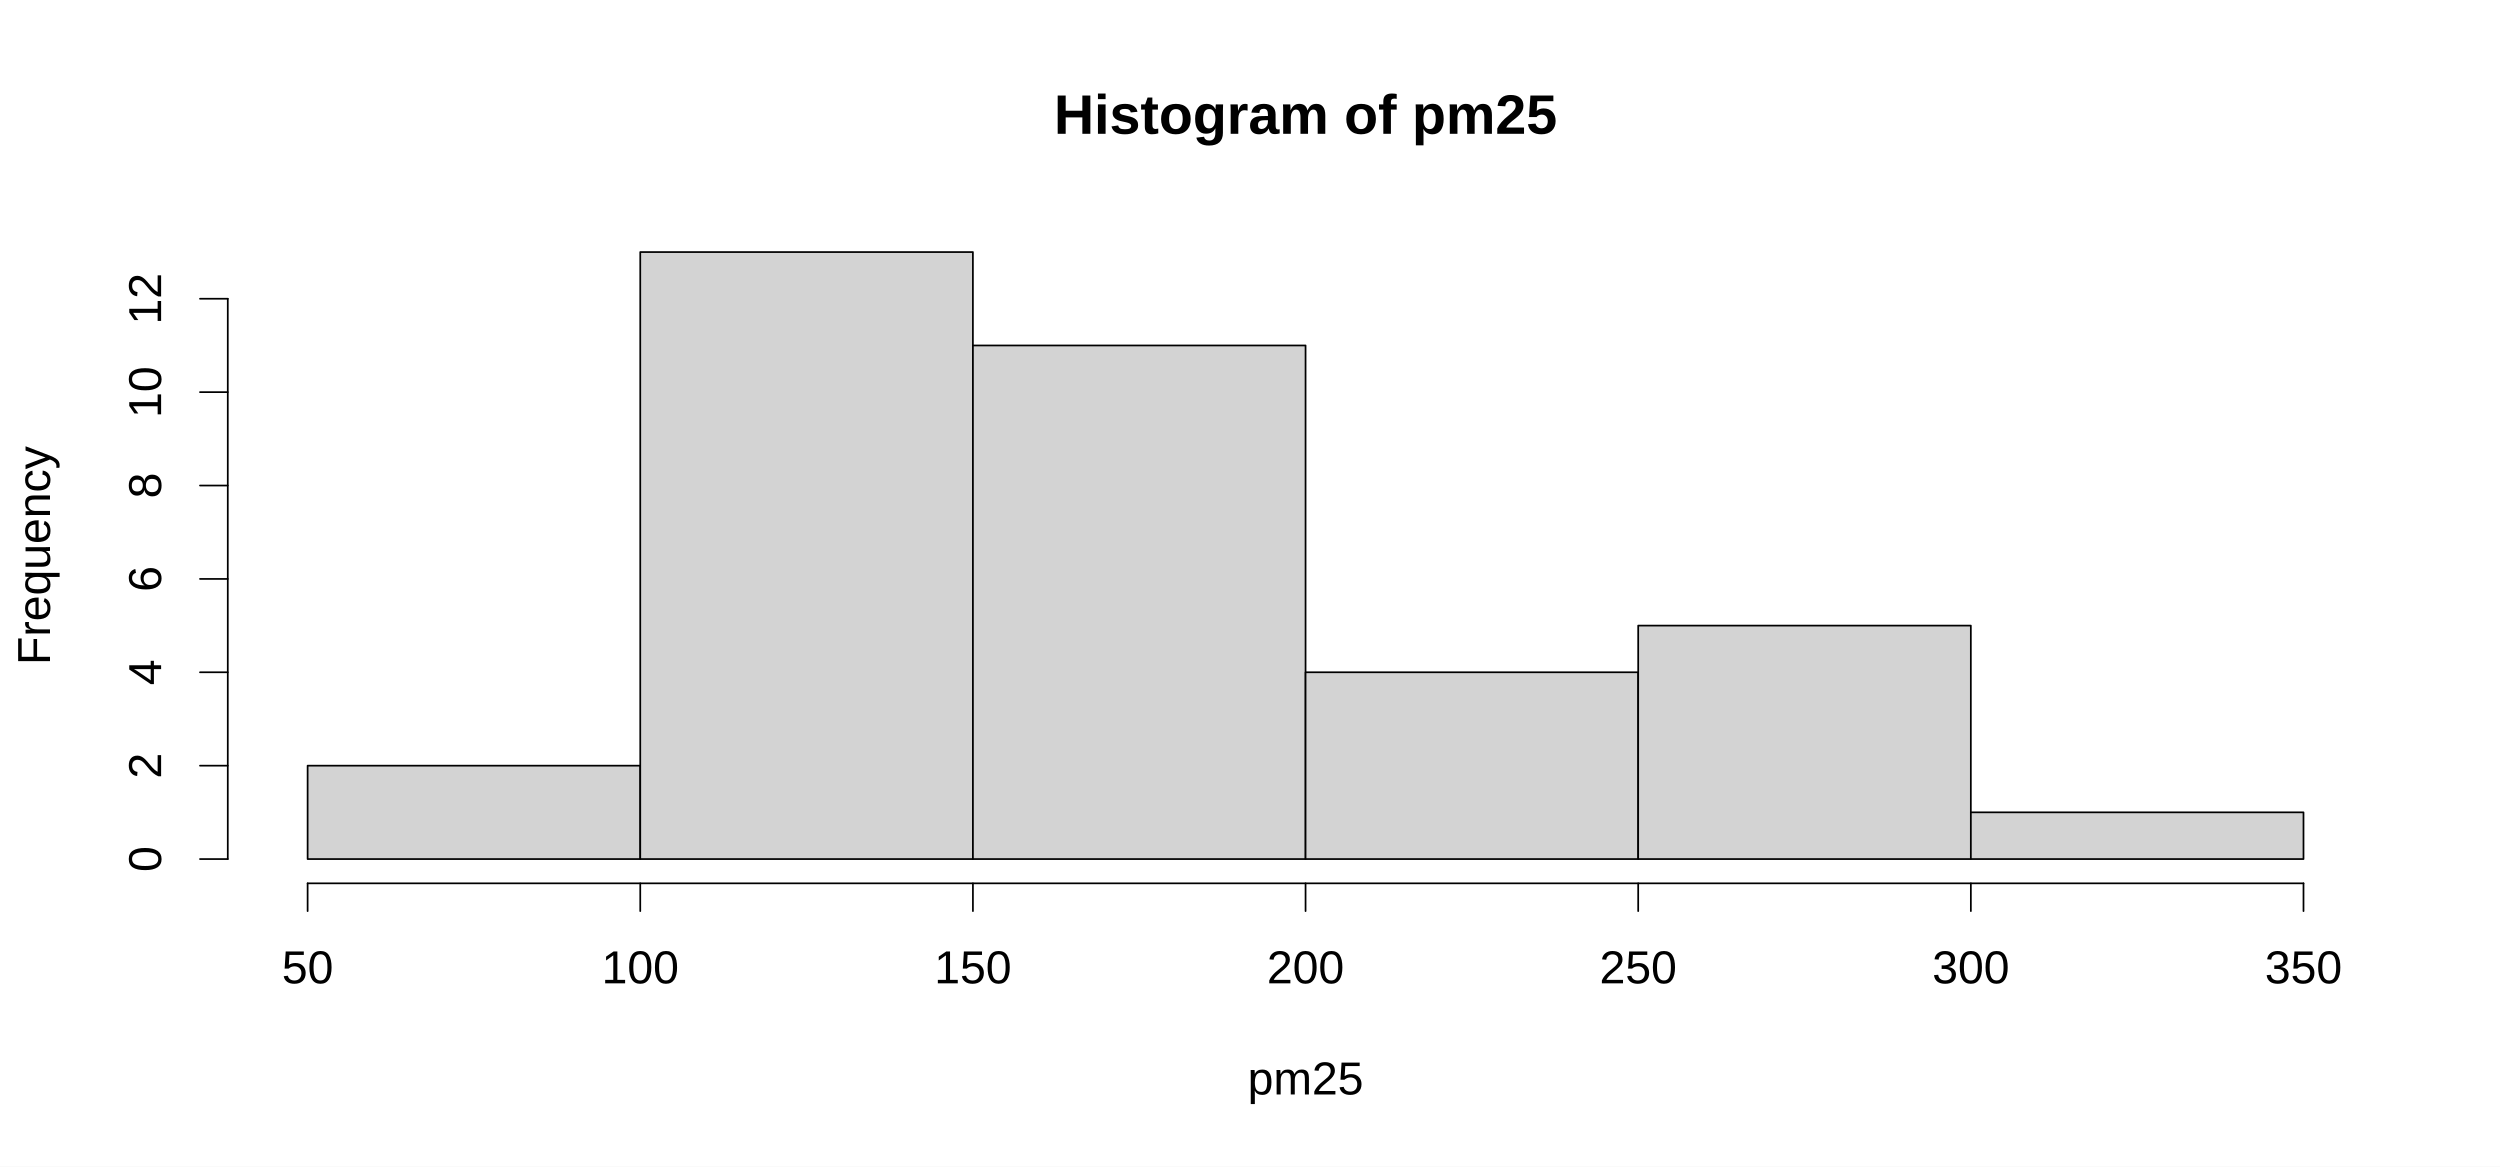
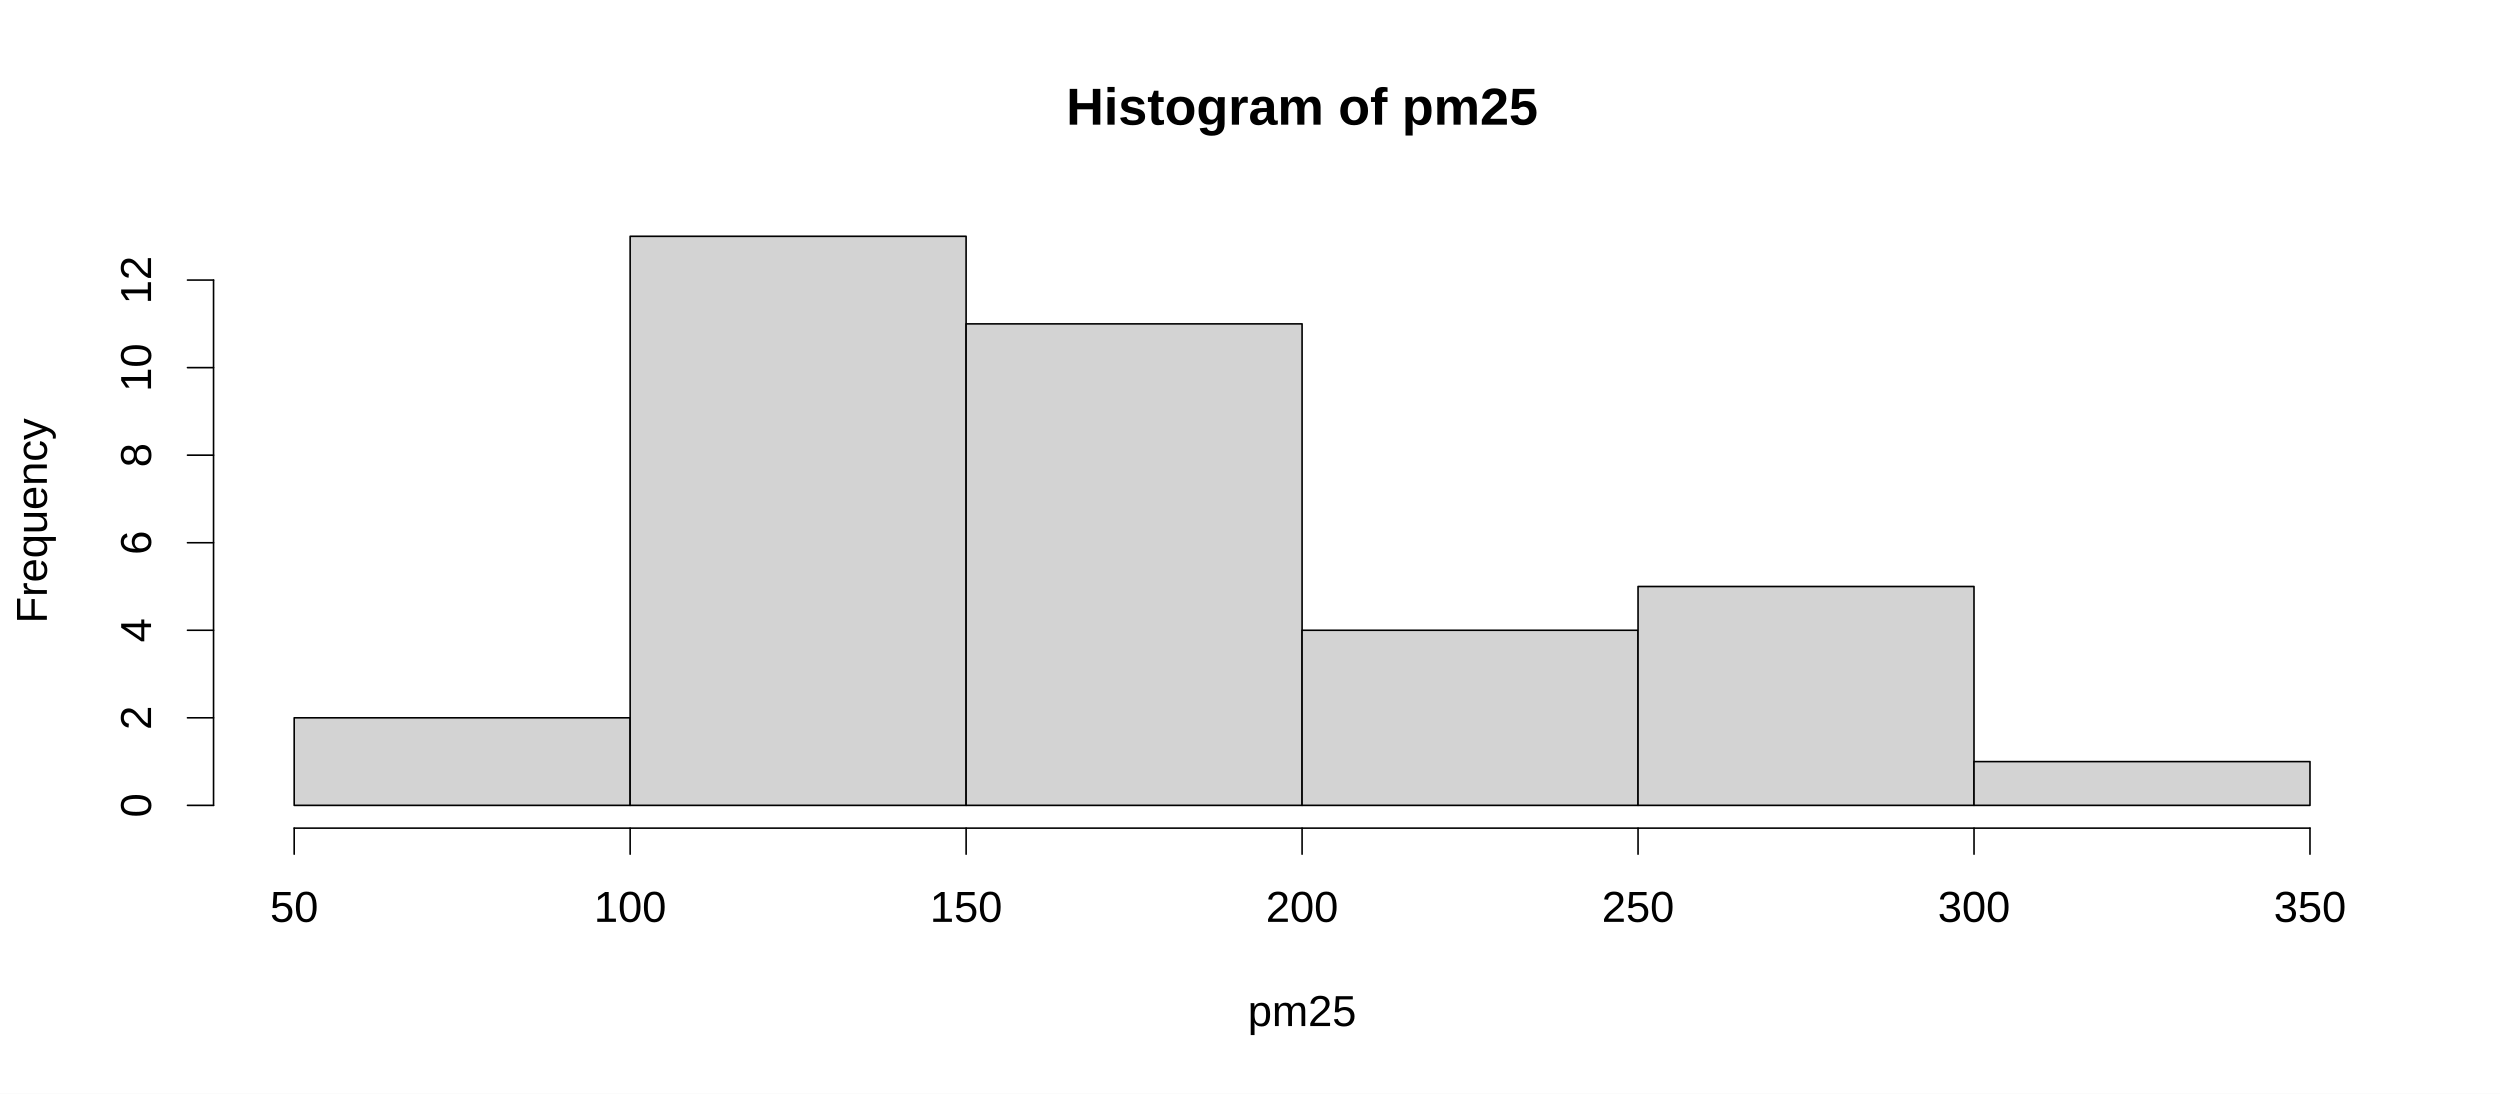
- <svg xmlns="http://www.w3.org/2000/svg" width="1080.00pt" height="504.00pt" viewBox="0 0 1080.00 504.00">
+ <svg xmlns="http://www.w3.org/2000/svg" width="1152.00pt" height="504.00pt" viewBox="0 0 1152.00 504.00">
  <g class="svglite">
    <defs>
      <style type="text/css">
    .svglite line, .svglite polyline, .svglite polygon, .svglite path, .svglite rect, .svglite circle {
      fill: none;
      stroke: #000000;
      stroke-linecap: round;
      stroke-linejoin: round;
      stroke-miterlimit: 10.00;
    }
    .svglite text {
      white-space: pre;
    }
    .svglite g.glyphgroup path {
      fill: inherit;
      stroke: none;
    }
  </style>
    </defs>
    <rect width="100%" height="100%" style="stroke: none; fill: #FFFFFF;" />
    <defs>
-       <clipPath id="cpMC4wMHwxMDgwLjAwfDAuMDB8NTA0LjAw">
-         <rect x="0.00" y="0.00" width="1080.00" height="504.00" />
+       <clipPath id="cpMC4wMHwxMTUyLjAwfDAuMDB8NTA0LjAw">
+         <rect x="0.00" y="0.00" width="1152.00" height="504.00" />
      </clipPath>
    </defs>
-     <g clip-path="url(#cpMC4wMHwxMDgwLjAwfDAuMDB8NTA0LjAw)">
-       <text x="564.00" y="57.79" text-anchor="middle" style="font-size: 24.00px; font-weight: bold; font-family: &quot;Arial&quot;;" textLength="217.38px" lengthAdjust="spacingAndGlyphs">Histogram of pm25</text>
-       <text x="564.00" y="472.80" text-anchor="middle" style="font-size: 20.00px; font-family: &quot;Arial&quot;;" textLength="50.03px" lengthAdjust="spacingAndGlyphs">pm25</text>
-       <text transform="translate(21.60,240.00) rotate(-90)" text-anchor="middle" style="font-size: 20.00px; font-family: &quot;Arial&quot;;" textLength="94.50px" lengthAdjust="spacingAndGlyphs">Frequency</text>
-       <line x1="132.89" y1="381.60" x2="995.11" y2="381.60" style="stroke-width: 0.75;" />
-       <line x1="132.89" y1="381.60" x2="132.89" y2="393.60" style="stroke-width: 0.75;" />
-       <line x1="276.59" y1="381.60" x2="276.59" y2="393.60" style="stroke-width: 0.75;" />
-       <line x1="420.30" y1="381.60" x2="420.30" y2="393.60" style="stroke-width: 0.75;" />
-       <line x1="564.00" y1="381.60" x2="564.00" y2="393.60" style="stroke-width: 0.75;" />
-       <line x1="707.70" y1="381.60" x2="707.70" y2="393.60" style="stroke-width: 0.75;" />
-       <line x1="851.41" y1="381.60" x2="851.41" y2="393.60" style="stroke-width: 0.75;" />
-       <line x1="995.11" y1="381.60" x2="995.11" y2="393.60" style="stroke-width: 0.75;" />
-       <text x="132.89" y="424.80" text-anchor="middle" style="font-size: 20.00px; font-family: &quot;Arial&quot;;" textLength="22.25px" lengthAdjust="spacingAndGlyphs">50</text>
-       <text x="276.59" y="424.80" text-anchor="middle" style="font-size: 20.00px; font-family: &quot;Arial&quot;;" textLength="33.38px" lengthAdjust="spacingAndGlyphs">100</text>
-       <text x="420.30" y="424.80" text-anchor="middle" style="font-size: 20.00px; font-family: &quot;Arial&quot;;" textLength="33.38px" lengthAdjust="spacingAndGlyphs">150</text>
-       <text x="564.00" y="424.80" text-anchor="middle" style="font-size: 20.00px; font-family: &quot;Arial&quot;;" textLength="33.38px" lengthAdjust="spacingAndGlyphs">200</text>
-       <text x="707.70" y="424.80" text-anchor="middle" style="font-size: 20.00px; font-family: &quot;Arial&quot;;" textLength="33.38px" lengthAdjust="spacingAndGlyphs">250</text>
-       <text x="851.41" y="424.80" text-anchor="middle" style="font-size: 20.00px; font-family: &quot;Arial&quot;;" textLength="33.38px" lengthAdjust="spacingAndGlyphs">300</text>
-       <text x="995.11" y="424.80" text-anchor="middle" style="font-size: 20.00px; font-family: &quot;Arial&quot;;" textLength="33.38px" lengthAdjust="spacingAndGlyphs">350</text>
+     <g clip-path="url(#cpMC4wMHwxMTUyLjAwfDAuMDB8NTA0LjAw)">
+       <text x="600.00" y="57.46" text-anchor="middle" style="font-size: 24.00px; font-weight: bold; font-family: &quot;Arimo&quot;;" textLength="217.38px" lengthAdjust="spacingAndGlyphs">Histogram of pm25</text>
+       <text x="600.00" y="472.80" text-anchor="middle" style="font-size: 20.00px; font-family: &quot;Arimo&quot;;" textLength="50.03px" lengthAdjust="spacingAndGlyphs">pm25</text>
+       <text transform="translate(21.60,240.00) rotate(-90)" text-anchor="middle" style="font-size: 20.00px; font-family: &quot;Arimo&quot;;" textLength="94.50px" lengthAdjust="spacingAndGlyphs">Frequency</text>
+       <line x1="135.56" y1="381.60" x2="1064.44" y2="381.60" style="stroke-width: 0.75;" />
+       <line x1="135.56" y1="381.60" x2="135.56" y2="393.60" style="stroke-width: 0.75;" />
+       <line x1="290.37" y1="381.60" x2="290.37" y2="393.60" style="stroke-width: 0.75;" />
+       <line x1="445.19" y1="381.60" x2="445.19" y2="393.60" style="stroke-width: 0.75;" />
+       <line x1="600.00" y1="381.60" x2="600.00" y2="393.60" style="stroke-width: 0.75;" />
+       <line x1="754.81" y1="381.60" x2="754.81" y2="393.60" style="stroke-width: 0.75;" />
+       <line x1="909.63" y1="381.60" x2="909.63" y2="393.60" style="stroke-width: 0.75;" />
+       <line x1="1064.44" y1="381.60" x2="1064.44" y2="393.60" style="stroke-width: 0.75;" />
+       <text x="135.56" y="424.80" text-anchor="middle" style="font-size: 20.00px; font-family: &quot;Arimo&quot;;" textLength="22.25px" lengthAdjust="spacingAndGlyphs">50</text>
+       <text x="290.37" y="424.80" text-anchor="middle" style="font-size: 20.00px; font-family: &quot;Arimo&quot;;" textLength="33.38px" lengthAdjust="spacingAndGlyphs">100</text>
+       <text x="445.19" y="424.80" text-anchor="middle" style="font-size: 20.00px; font-family: &quot;Arimo&quot;;" textLength="33.38px" lengthAdjust="spacingAndGlyphs">150</text>
+       <text x="600.00" y="424.80" text-anchor="middle" style="font-size: 20.00px; font-family: &quot;Arimo&quot;;" textLength="33.38px" lengthAdjust="spacingAndGlyphs">200</text>
+       <text x="754.81" y="424.80" text-anchor="middle" style="font-size: 20.00px; font-family: &quot;Arimo&quot;;" textLength="33.38px" lengthAdjust="spacingAndGlyphs">250</text>
+       <text x="909.63" y="424.80" text-anchor="middle" style="font-size: 20.00px; font-family: &quot;Arimo&quot;;" textLength="33.38px" lengthAdjust="spacingAndGlyphs">300</text>
+       <text x="1064.44" y="424.80" text-anchor="middle" style="font-size: 20.00px; font-family: &quot;Arimo&quot;;" textLength="33.38px" lengthAdjust="spacingAndGlyphs">350</text>
      <line x1="98.40" y1="371.11" x2="98.40" y2="129.06" style="stroke-width: 0.75;" />
      <line x1="98.40" y1="371.11" x2="86.40" y2="371.11" style="stroke-width: 0.75;" />
      <line x1="98.40" y1="330.77" x2="86.40" y2="330.77" style="stroke-width: 0.75;" />
      <line x1="98.40" y1="290.43" x2="86.40" y2="290.43" style="stroke-width: 0.75;" />
      <line x1="98.40" y1="250.09" x2="86.40" y2="250.09" style="stroke-width: 0.75;" />
      <line x1="98.40" y1="209.74" x2="86.40" y2="209.74" style="stroke-width: 0.75;" />
      <line x1="98.40" y1="169.40" x2="86.40" y2="169.40" style="stroke-width: 0.75;" />
      <line x1="98.40" y1="129.06" x2="86.40" y2="129.06" style="stroke-width: 0.75;" />
-       <text transform="translate(69.60,371.11) rotate(-90)" text-anchor="middle" style="font-size: 20.00px; font-family: &quot;Arial&quot;;" textLength="11.12px" lengthAdjust="spacingAndGlyphs">0</text>
-       <text transform="translate(69.60,330.77) rotate(-90)" text-anchor="middle" style="font-size: 20.00px; font-family: &quot;Arial&quot;;" textLength="11.12px" lengthAdjust="spacingAndGlyphs">2</text>
-       <text transform="translate(69.60,290.43) rotate(-90)" text-anchor="middle" style="font-size: 20.00px; font-family: &quot;Arial&quot;;" textLength="11.12px" lengthAdjust="spacingAndGlyphs">4</text>
-       <text transform="translate(69.60,250.09) rotate(-90)" text-anchor="middle" style="font-size: 20.00px; font-family: &quot;Arial&quot;;" textLength="11.12px" lengthAdjust="spacingAndGlyphs">6</text>
-       <text transform="translate(69.60,209.74) rotate(-90)" text-anchor="middle" style="font-size: 20.00px; font-family: &quot;Arial&quot;;" textLength="11.12px" lengthAdjust="spacingAndGlyphs">8</text>
-       <text transform="translate(69.60,169.40) rotate(-90)" text-anchor="middle" style="font-size: 20.00px; font-family: &quot;Arial&quot;;" textLength="22.25px" lengthAdjust="spacingAndGlyphs">10</text>
-       <text transform="translate(69.60,129.06) rotate(-90)" text-anchor="middle" style="font-size: 20.00px; font-family: &quot;Arial&quot;;" textLength="22.25px" lengthAdjust="spacingAndGlyphs">12</text>
+       <text transform="translate(69.60,371.11) rotate(-90)" text-anchor="middle" style="font-size: 20.00px; font-family: &quot;Arimo&quot;;" textLength="11.12px" lengthAdjust="spacingAndGlyphs">0</text>
+       <text transform="translate(69.60,330.77) rotate(-90)" text-anchor="middle" style="font-size: 20.00px; font-family: &quot;Arimo&quot;;" textLength="11.12px" lengthAdjust="spacingAndGlyphs">2</text>
+       <text transform="translate(69.60,290.43) rotate(-90)" text-anchor="middle" style="font-size: 20.00px; font-family: &quot;Arimo&quot;;" textLength="11.12px" lengthAdjust="spacingAndGlyphs">4</text>
+       <text transform="translate(69.60,250.09) rotate(-90)" text-anchor="middle" style="font-size: 20.00px; font-family: &quot;Arimo&quot;;" textLength="11.12px" lengthAdjust="spacingAndGlyphs">6</text>
+       <text transform="translate(69.60,209.74) rotate(-90)" text-anchor="middle" style="font-size: 20.00px; font-family: &quot;Arimo&quot;;" textLength="11.12px" lengthAdjust="spacingAndGlyphs">8</text>
+       <text transform="translate(69.60,169.40) rotate(-90)" text-anchor="middle" style="font-size: 20.00px; font-family: &quot;Arimo&quot;;" textLength="22.25px" lengthAdjust="spacingAndGlyphs">10</text>
+       <text transform="translate(69.60,129.06) rotate(-90)" text-anchor="middle" style="font-size: 20.00px; font-family: &quot;Arimo&quot;;" textLength="22.25px" lengthAdjust="spacingAndGlyphs">12</text>
    </g>
    <defs>
-       <clipPath id="cpOTguNDB8MTAyOS42MHw5OC40MHwzODEuNjA=">
-         <rect x="98.40" y="98.40" width="931.20" height="283.20" />
+       <clipPath id="cpOTguNDB8MTEwMS42MHw5OC40MHwzODEuNjA=">
+         <rect x="98.40" y="98.40" width="1003.20" height="283.20" />
      </clipPath>
    </defs>
-     <g clip-path="url(#cpOTguNDB8MTAyOS42MHw5OC40MHwzODEuNjA=)">
-       <rect x="132.89" y="330.77" width="143.70" height="40.34" style="stroke-width: 0.75; fill: #D3D3D3;" />
-       <rect x="276.59" y="108.89" width="143.70" height="262.22" style="stroke-width: 0.75; fill: #D3D3D3;" />
-       <rect x="420.30" y="149.23" width="143.70" height="221.88" style="stroke-width: 0.75; fill: #D3D3D3;" />
-       <rect x="564.00" y="290.43" width="143.70" height="80.68" style="stroke-width: 0.75; fill: #D3D3D3;" />
-       <rect x="707.70" y="270.26" width="143.70" height="100.85" style="stroke-width: 0.75; fill: #D3D3D3;" />
-       <rect x="851.41" y="350.94" width="143.70" height="20.17" style="stroke-width: 0.75; fill: #D3D3D3;" />
+     <g clip-path="url(#cpOTguNDB8MTEwMS42MHw5OC40MHwzODEuNjA=)">
+       <rect x="135.56" y="330.77" width="154.81" height="40.34" style="stroke-width: 0.75; fill: #D3D3D3;" />
+       <rect x="290.37" y="108.89" width="154.81" height="262.22" style="stroke-width: 0.75; fill: #D3D3D3;" />
+       <rect x="445.19" y="149.23" width="154.81" height="221.88" style="stroke-width: 0.75; fill: #D3D3D3;" />
+       <rect x="600.00" y="290.43" width="154.81" height="80.68" style="stroke-width: 0.75; fill: #D3D3D3;" />
+       <rect x="754.81" y="270.26" width="154.81" height="100.85" style="stroke-width: 0.75; fill: #D3D3D3;" />
+       <rect x="909.63" y="350.94" width="154.81" height="20.17" style="stroke-width: 0.75; fill: #D3D3D3;" />
    </g>
  </g>
</svg>
